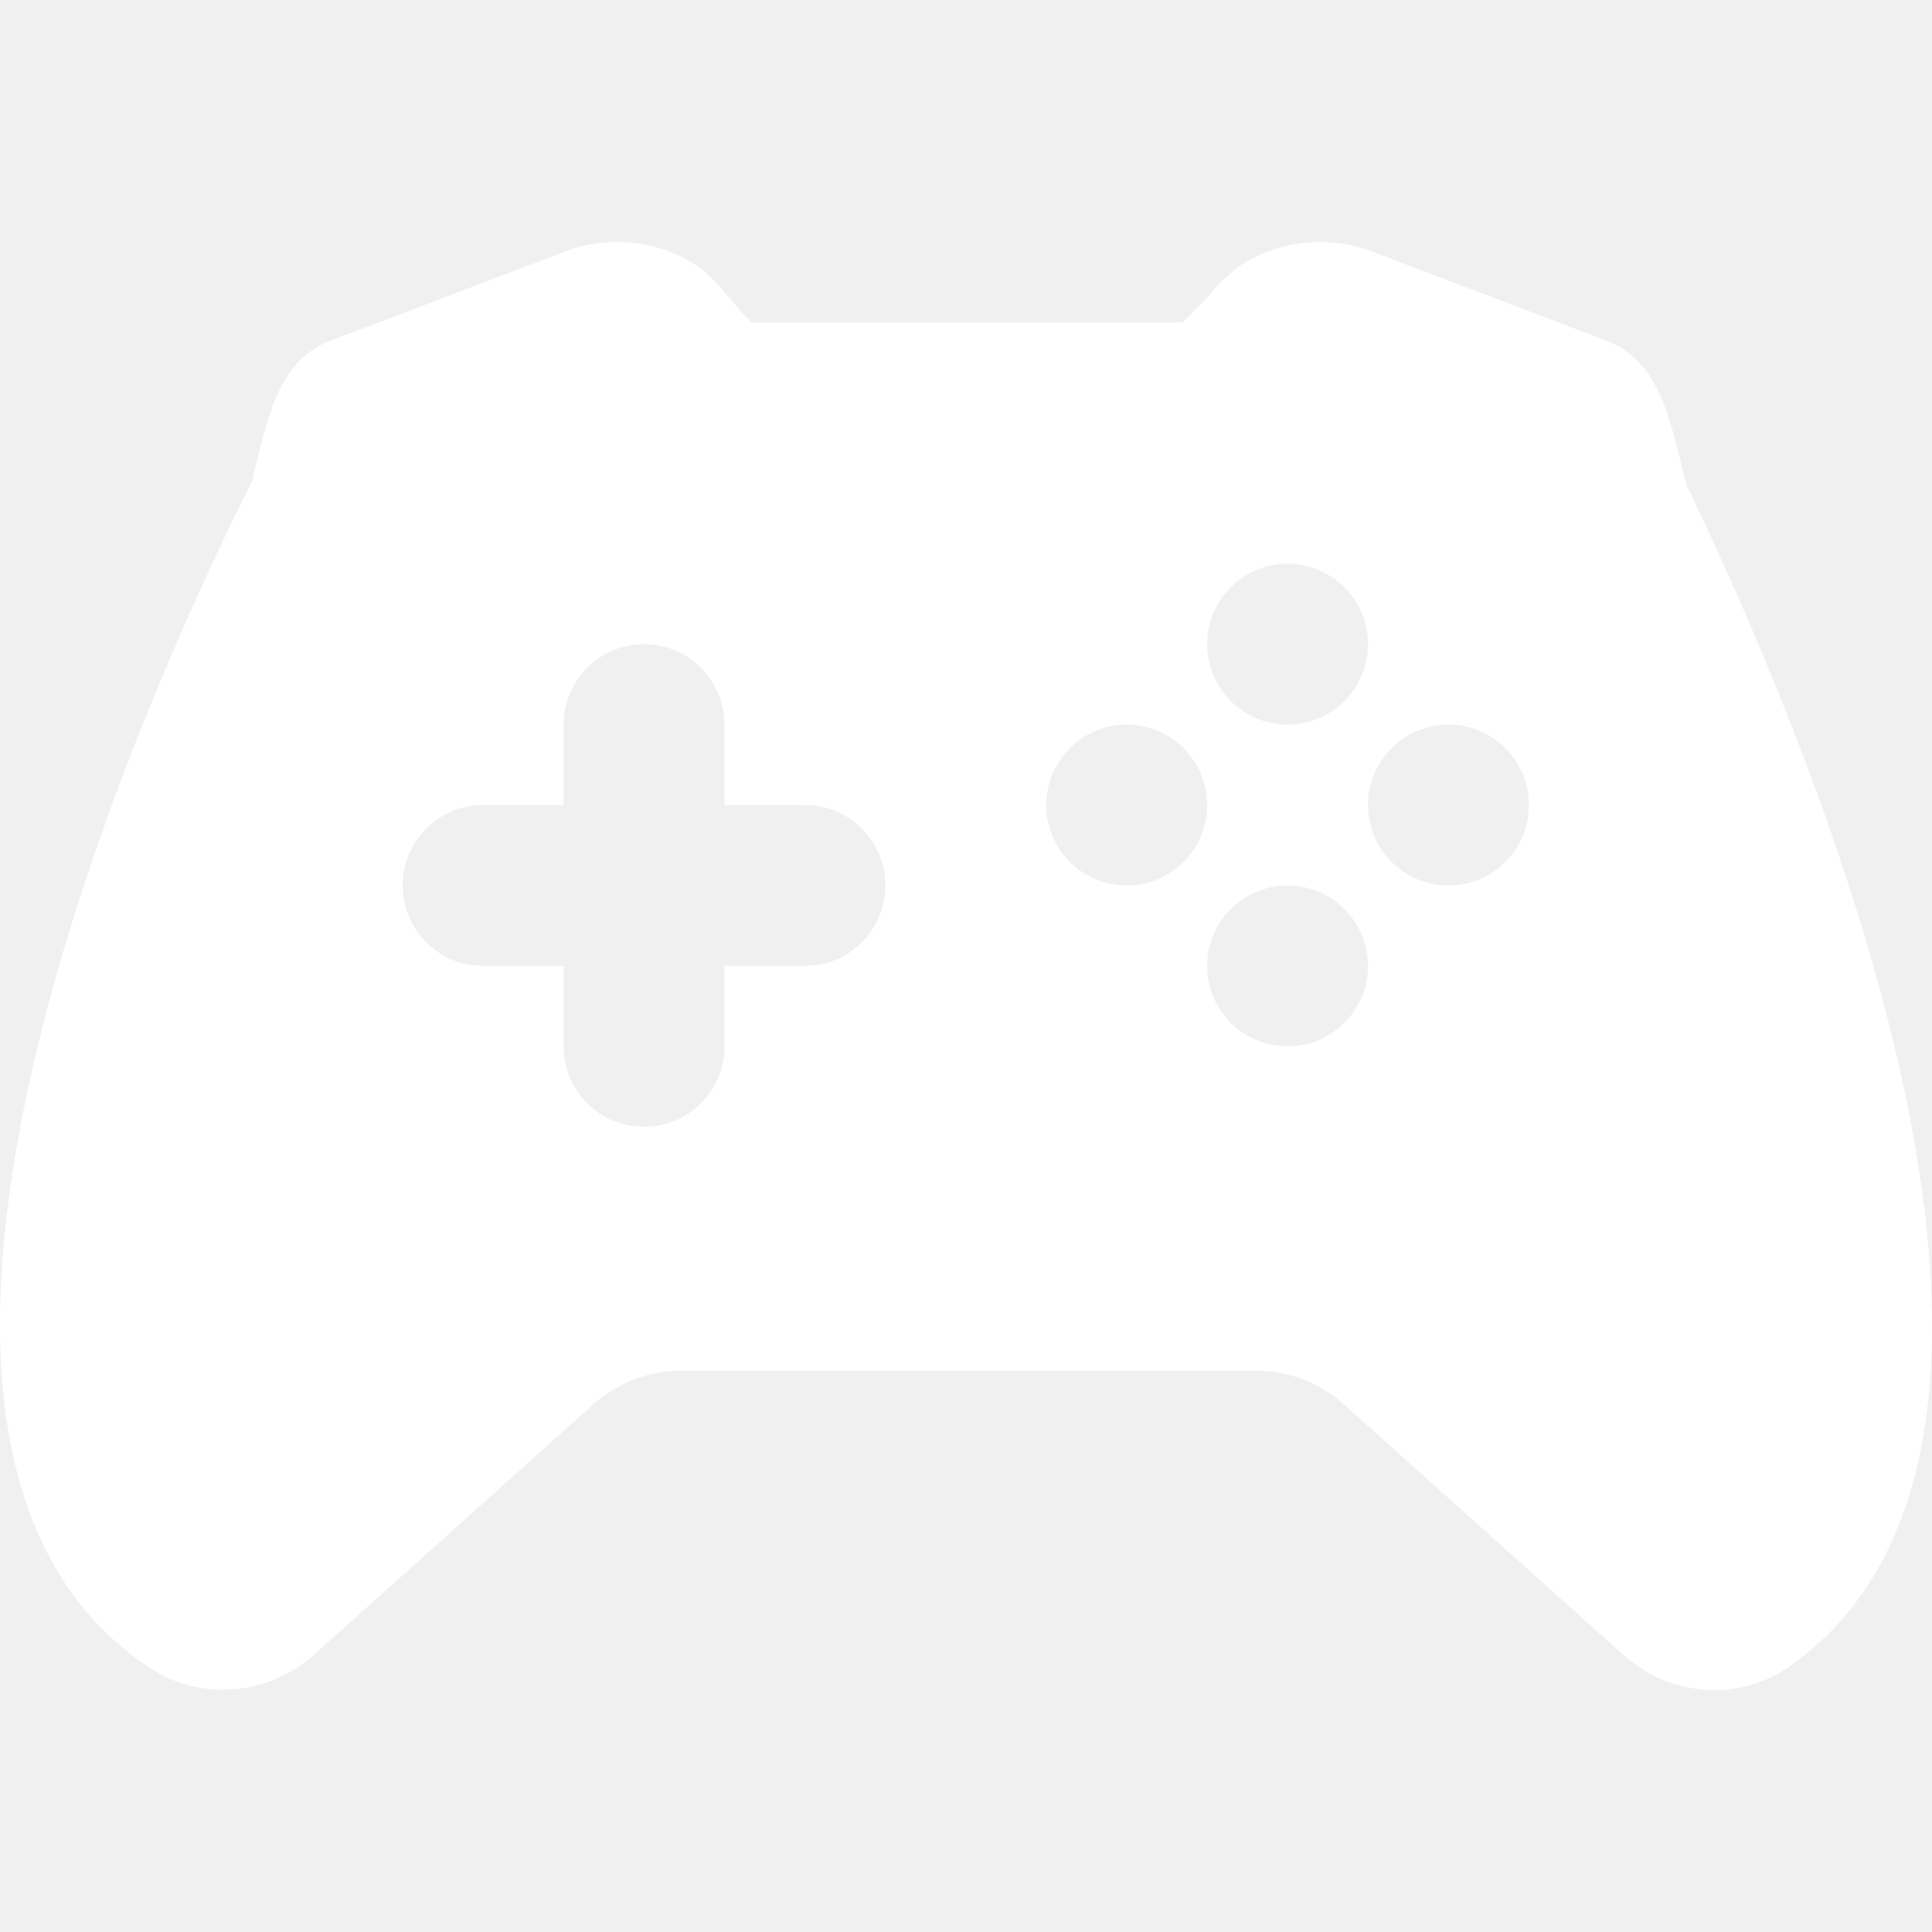
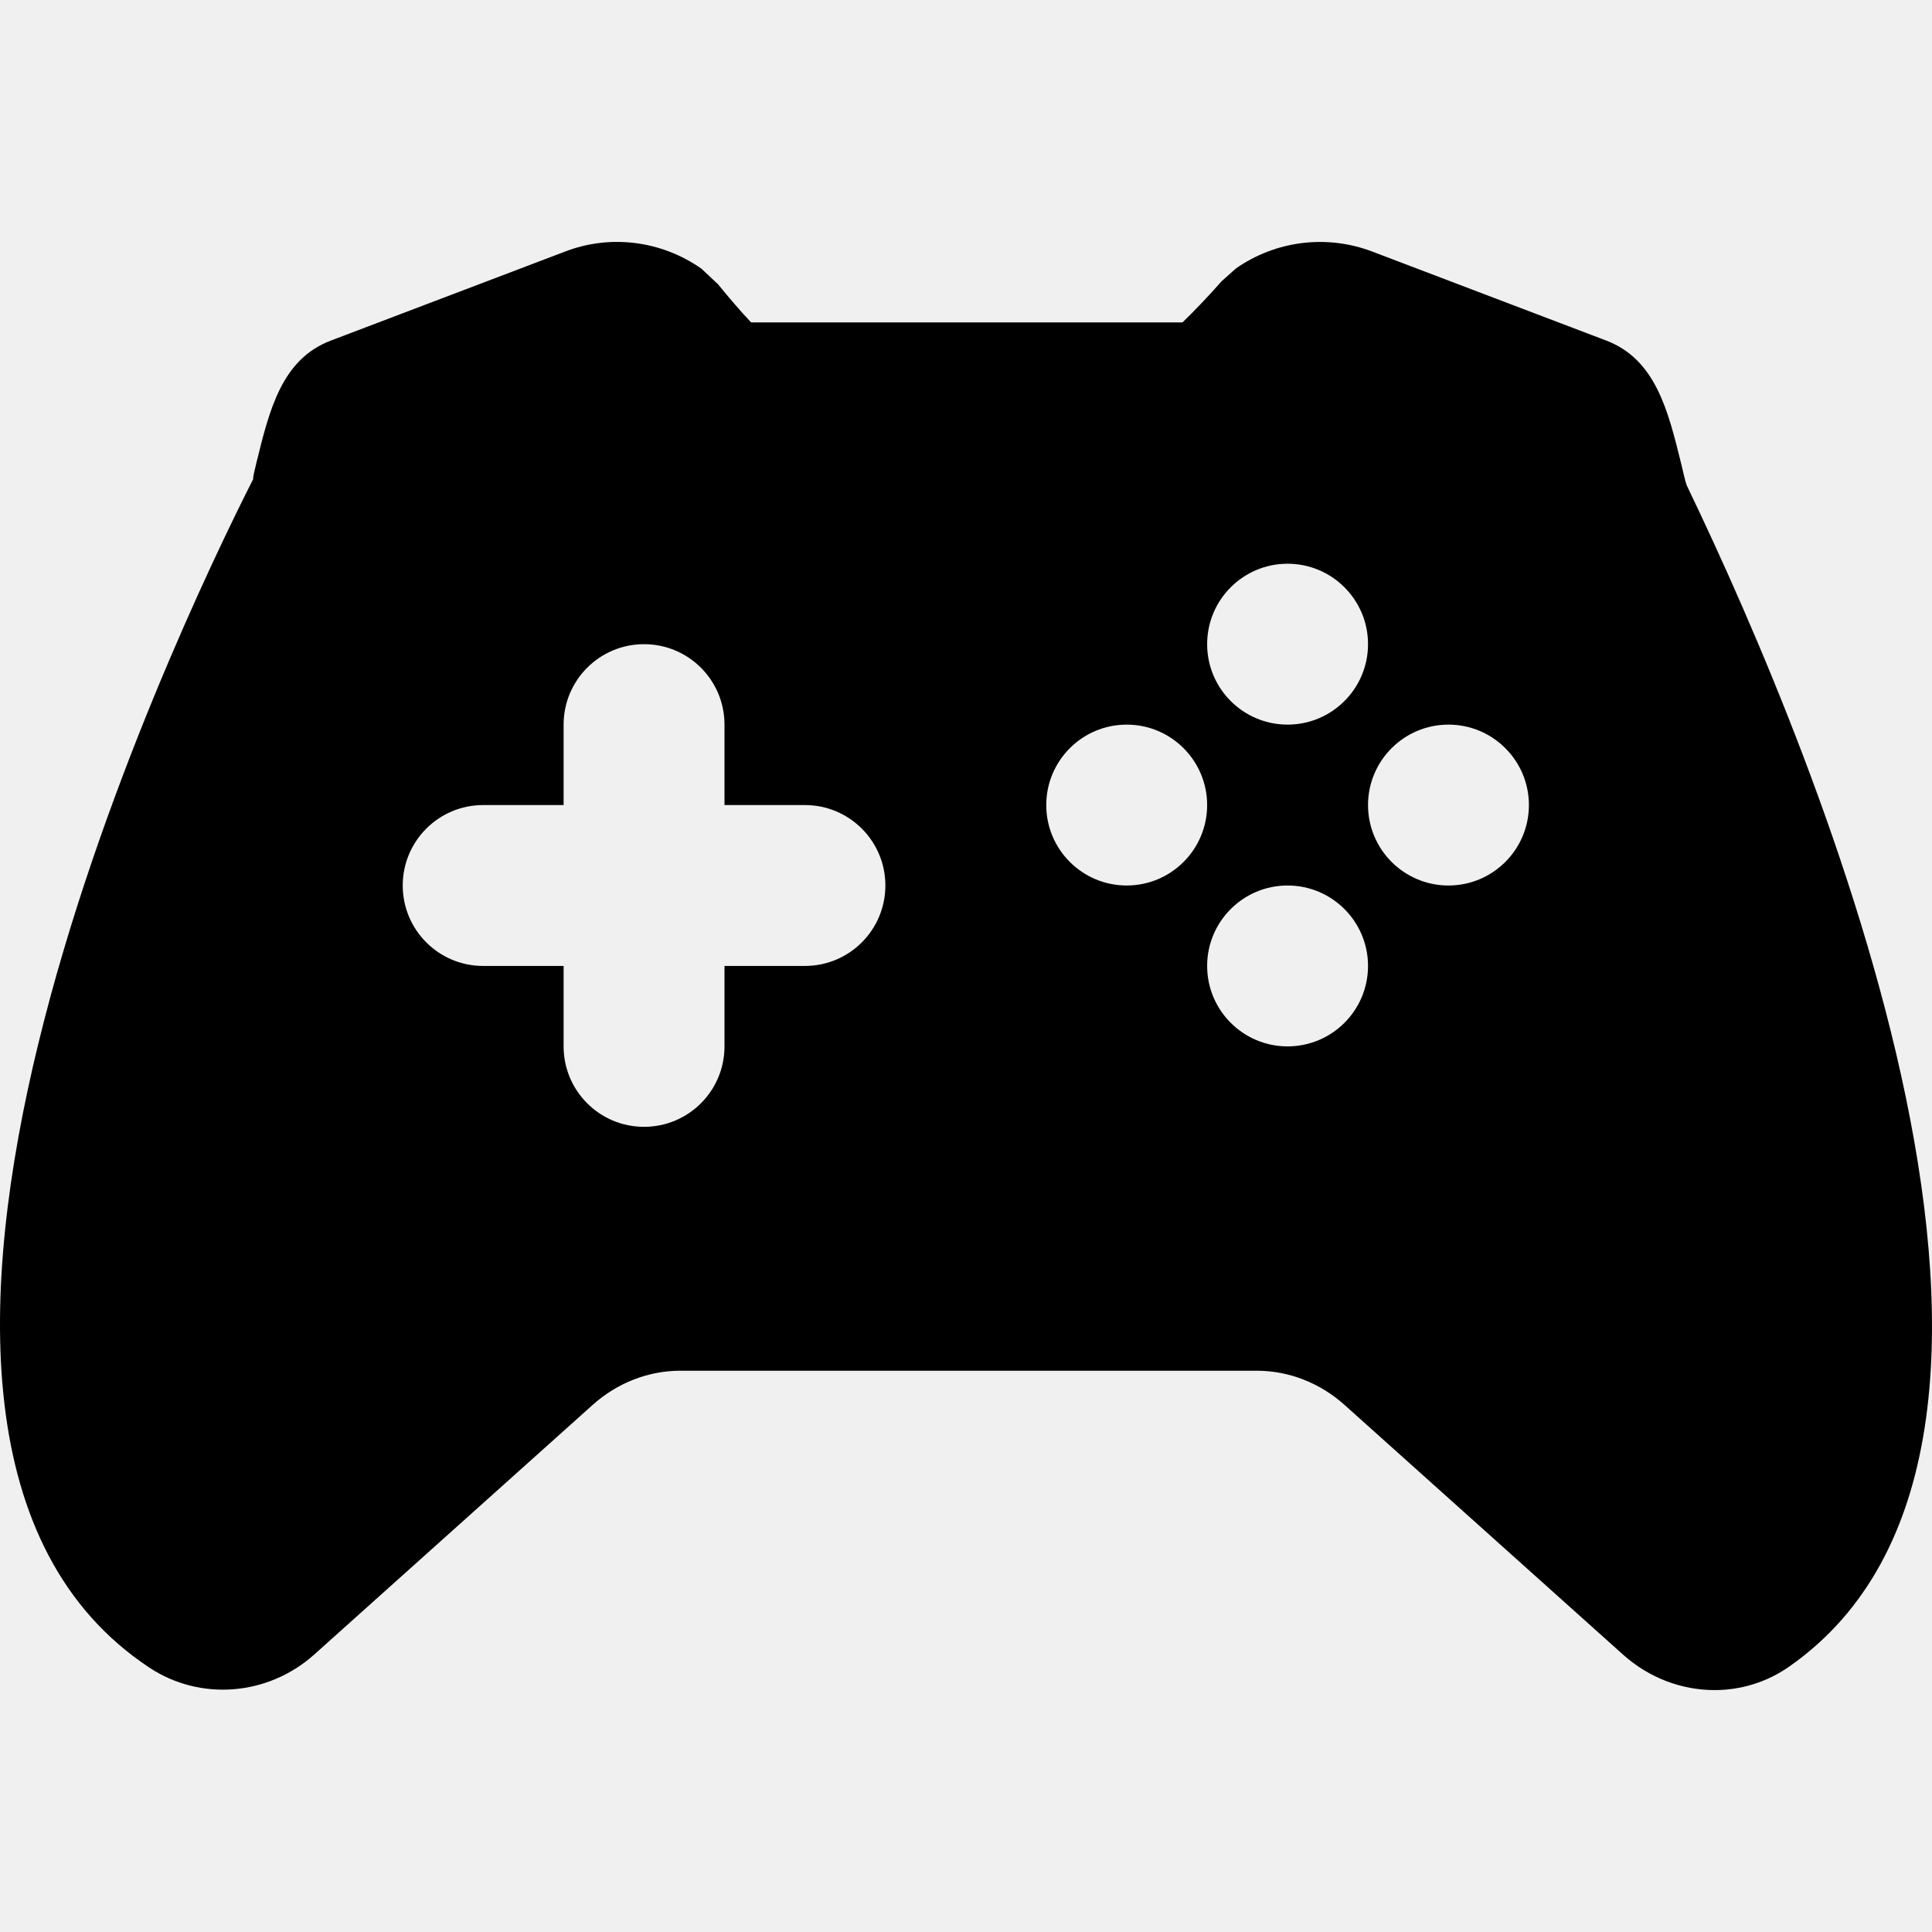
- <svg version="1.1" viewBox="0 0 512.368 512.368" fill="#fff">
+ <svg xmlns="http://www.w3.org/2000/svg" version="1.1" id="Layer_1" x="0px" y="0px" viewBox="0 0 512.368 512.368" style="enable-background:new 0 0 512.368 512.368;" xml:space="preserve">
  <g>
    <g>
      <path d="M447.303,128.681c-0.427-1.259-0.875-3.264-1.408-5.525c-3.52-14.315-6.827-27.84-19.904-32.832l-62.08-23.616    c-12.032-4.565-25.515-2.923-36.139,4.48l-3.84,3.435c-3.115,3.563-7.339,8.021-10.347,10.88H199.197    c-2.539-2.667-5.931-6.592-8.768-10.112l-4.437-4.16c-10.624-7.424-24.149-9.131-36.117-4.523L87.73,90.324    c-13.013,4.949-16.277,18.325-19.755,32.512c-0.533,2.155-0.981,4.117-0.811,4.117c0,0,0.021,0,0.043-0.021    C46.045,168.66-54.606,379.902,39.623,442.26c13.483,8.917,31.424,7.509,43.691-3.456l73.856-66.219    c6.507-5.845,14.784-9.067,23.275-9.067h152.853c8.491,0,16.747,3.221,23.275,9.067l73.856,66.219    c6.955,6.229,15.616,9.408,24.277,9.408c6.955,0,13.888-2.069,19.883-6.293C557.746,383.572,482.823,202.494,447.303,128.681z     M341.469,149.502c11.776,0,21.333,9.557,21.333,21.333c0,11.776-9.557,21.333-21.333,21.333s-21.333-9.557-21.333-21.333    S329.693,149.502,341.469,149.502z M213.469,256.169h-21.333v21.333c0,11.776-9.536,21.333-21.333,21.333    s-21.333-9.557-21.333-21.333v-21.333h-21.333c-11.797,0-21.333-9.557-21.333-21.333s9.536-21.333,21.333-21.333h21.333V192.17    c0-11.776,9.536-21.333,21.333-21.333s21.333,9.557,21.333,21.333v21.333h21.333c11.797,0,21.333,9.557,21.333,21.333    S225.266,256.169,213.469,256.169z M298.802,234.836c-11.776,0-21.333-9.557-21.333-21.333s9.557-21.333,21.333-21.333    s21.333,9.557,21.333,21.333S310.578,234.836,298.802,234.836z M341.469,277.502c-11.776,0-21.333-9.557-21.333-21.333    s9.557-21.333,21.333-21.333s21.333,9.557,21.333,21.333S353.245,277.502,341.469,277.502z M384.135,234.836    c-11.776,0-21.333-9.557-21.333-21.333s9.557-21.333,21.333-21.333s21.333,9.557,21.333,21.333S395.911,234.836,384.135,234.836z" />
    </g>
  </g>
  <g>
	</g>
  <g>
	</g>
  <g>
	</g>
  <g>
	</g>
  <g>
	</g>
  <g>
	</g>
  <g>
	</g>
  <g>
	</g>
  <g>
	</g>
  <g>
	</g>
  <g>
	</g>
  <g>
	</g>
  <g>
	</g>
  <g>
	</g>
  <g>
	</g>
</svg>
